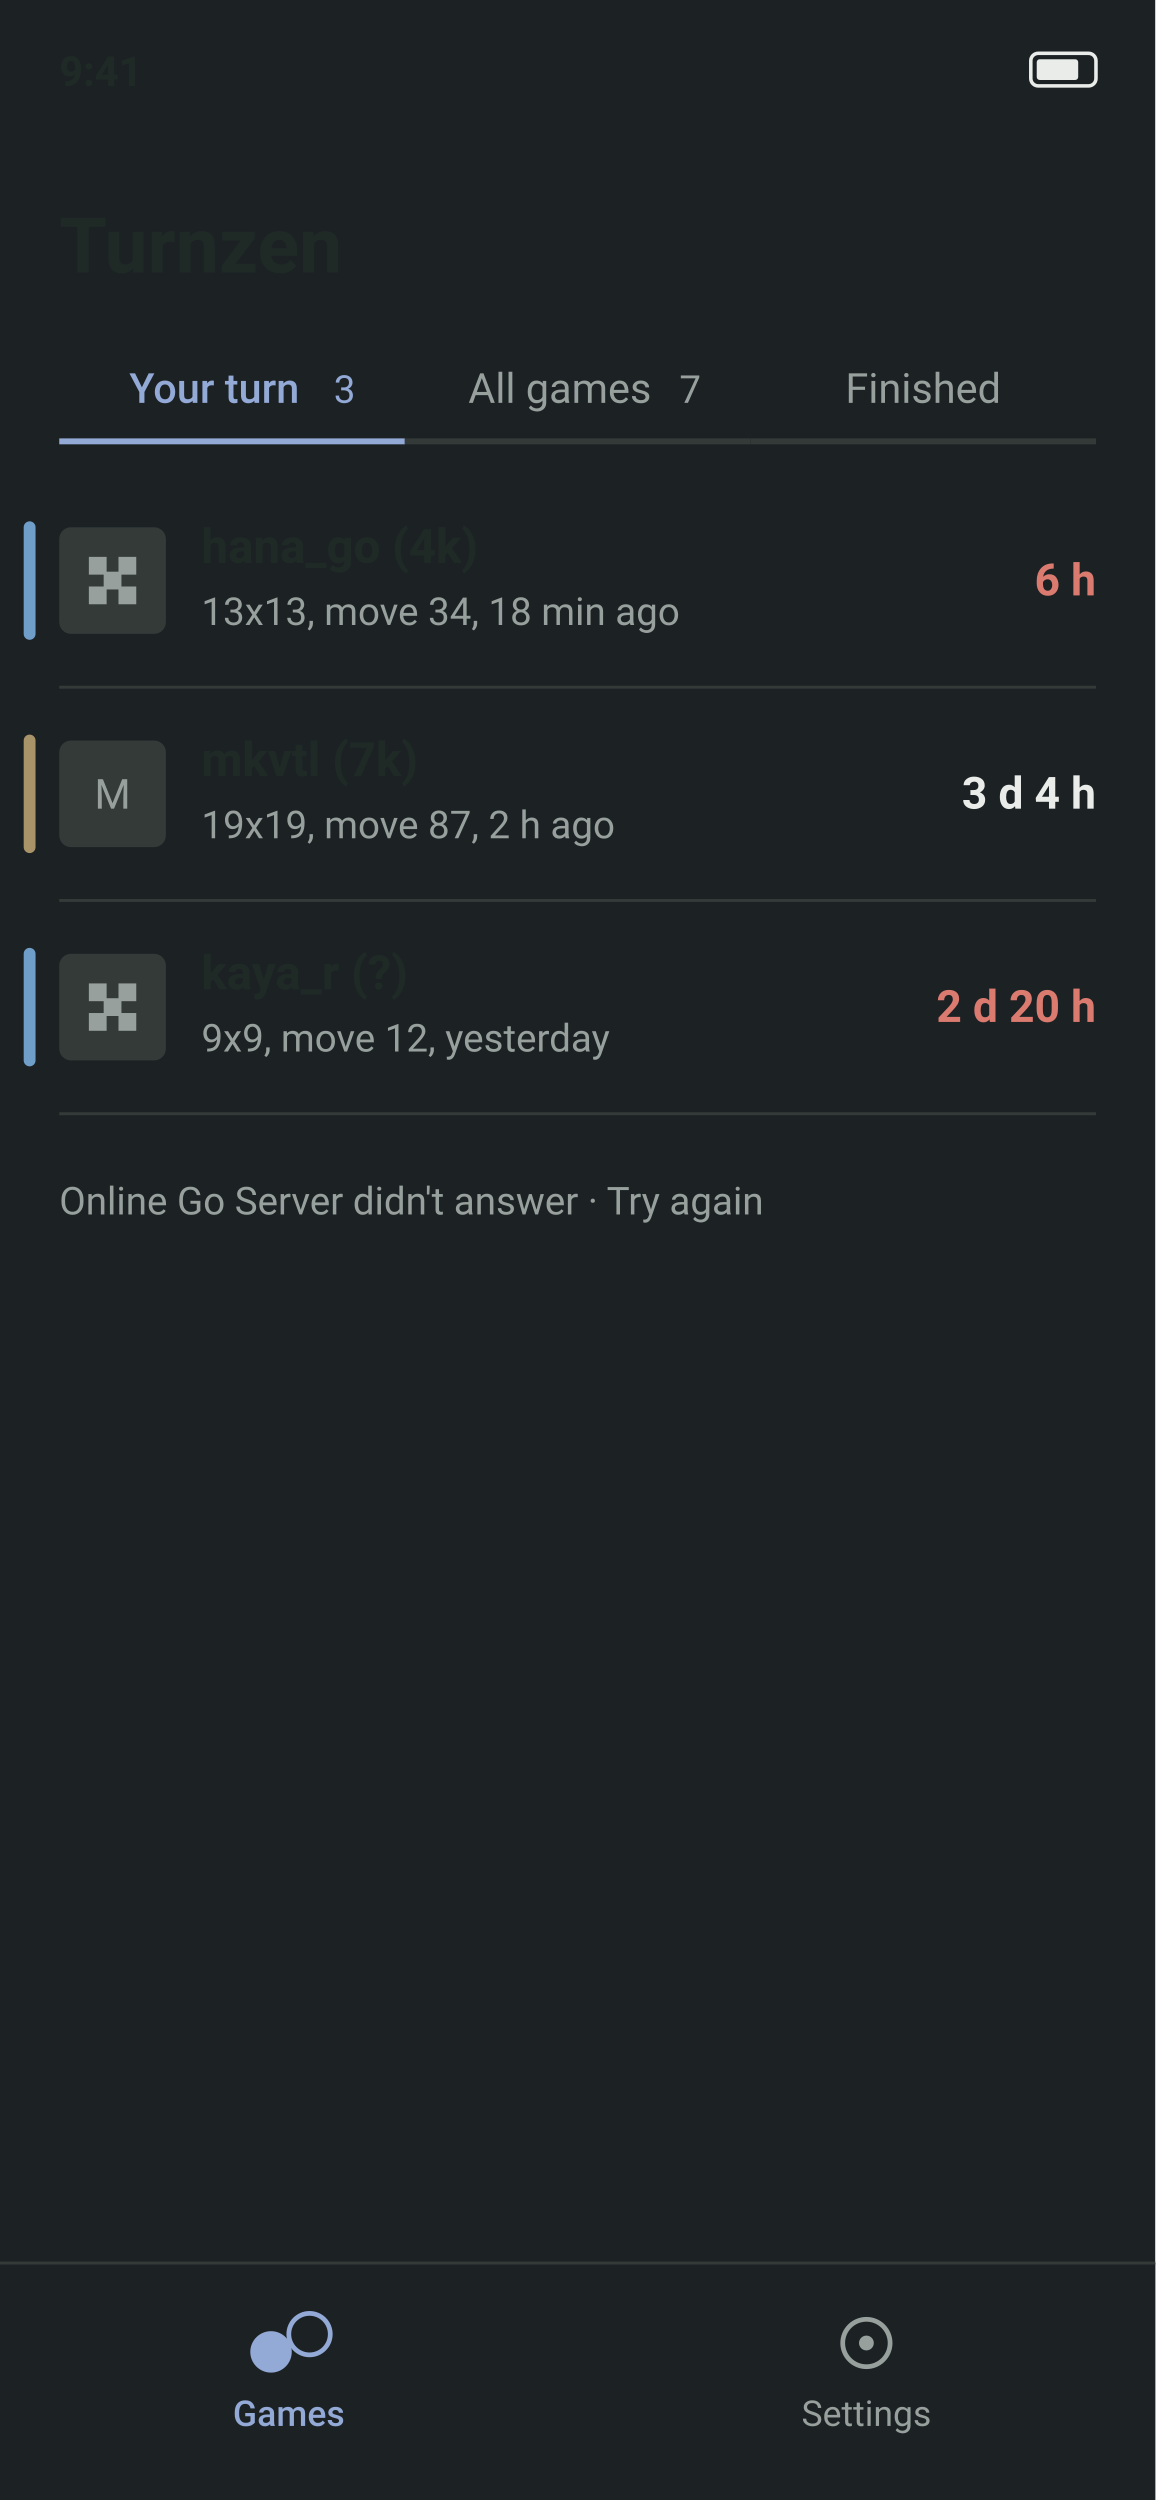
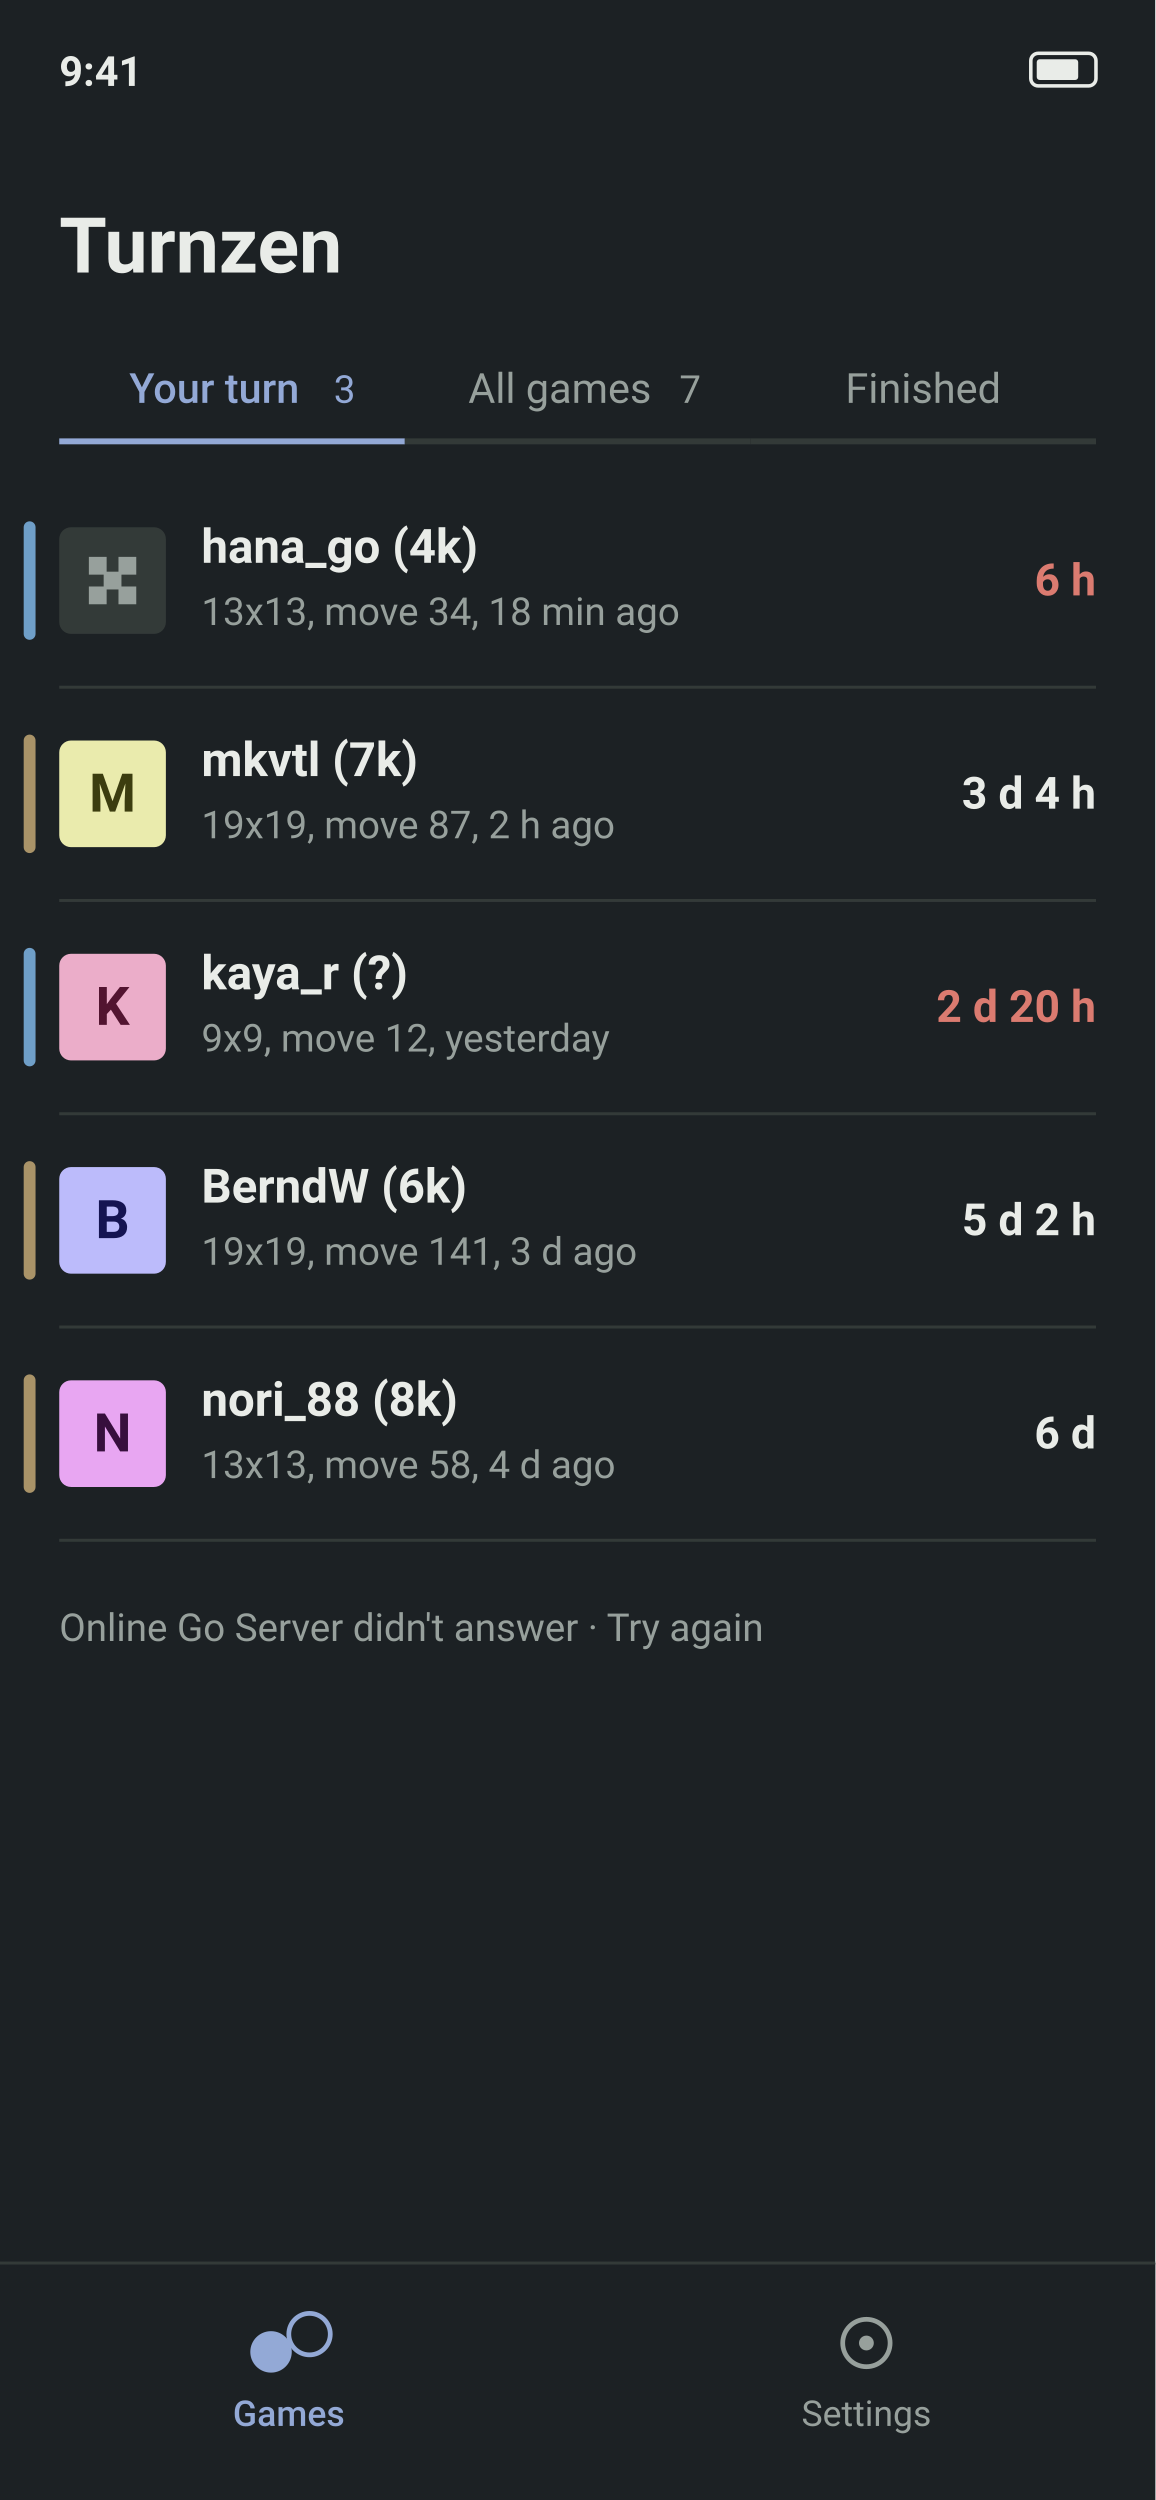
<svg xmlns="http://www.w3.org/2000/svg" width="390" height="844" viewBox="0 0 390 844">
  <rect width="390" height="844" fill="#1C2124" />
-   <text x="20" y="29" font-family="'IBM Plex Sans', 'Segoe UI', Roboto, sans-serif" font-size="14" font-weight="600" fill="#1F2A26" text-anchor="start">9:41</text>
+   <text x="20" y="29" font-family="'IBM Plex Sans', 'Segoe UI', Roboto, sans-serif" font-size="14" font-weight="600" fill="#E9ECE8" text-anchor="start">9:41</text>
  <rect x="348" y="18" width="22" height="11" rx="2.5" fill="none" stroke="#E9ECE8" stroke-width="1.2" />
  <rect x="350" y="20" width="14" height="7" rx="1" fill="#E9ECE8" />
-   <text x="20" y="92" font-family="'IBM Plex Sans', 'Segoe UI', Roboto, sans-serif" font-size="26" font-weight="600" fill="#1F2A26" text-anchor="start">Turnzen</text>
+   <text x="20" y="92" font-family="'IBM Plex Sans', 'Segoe UI', Roboto, sans-serif" font-size="26" font-weight="600" fill="#E9ECE8" text-anchor="start">Turnzen</text>
  <text x="72.333" y="136" font-family="'IBM Plex Sans', 'Segoe UI', Roboto, sans-serif" font-size="14" font-weight="500" fill="#93A9D6" text-anchor="middle">Your turn</text>
  <text x="116.333" y="136" font-family="'IBM Plex Sans', 'Segoe UI', Roboto, sans-serif" font-size="13" font-weight="400" fill="#93A9D6" text-anchor="middle">3</text>
  <rect x="20.0" y="148" width="116.667" height="2" fill="#93A9D6" />
  <text x="189" y="136" font-family="'IBM Plex Sans', 'Segoe UI', Roboto, sans-serif" font-size="14" font-weight="400" fill="#97A09C" text-anchor="middle">All games</text>
  <text x="233" y="136" font-family="'IBM Plex Sans', 'Segoe UI', Roboto, sans-serif" font-size="13" font-weight="400" fill="#97A09C" text-anchor="middle">7</text>
  <rect x="136.667" y="148" width="116.667" height="2" fill="#333A38" />
  <text x="311.667" y="136" font-family="'IBM Plex Sans', 'Segoe UI', Roboto, sans-serif" font-size="14" font-weight="400" fill="#97A09C" text-anchor="middle">Finished</text>
  <rect x="253.333" y="148" width="116.667" height="2" fill="#333A38" />
  <rect x="8" y="176" width="4" height="40" rx="2" fill="#6F9FC8" />
  <rect x="20" y="178" width="36" height="36" rx="4" fill="#333A38" />
  <rect x="30" y="188" width="6" height="6" fill="#97A09C" />
  <rect x="40" y="188" width="6" height="6" fill="#97A09C" />
  <rect x="30" y="198" width="6" height="6" fill="#97A09C" />
  <rect x="40" y="198" width="6" height="6" fill="#97A09C" />
  <rect x="35" y="193" width="6" height="6" fill="#97A09C" />
-   <text x="68" y="190" font-family="'IBM Plex Sans', 'Segoe UI', Roboto, sans-serif" font-size="16" font-weight="600" fill="#1F2A26" text-anchor="start">hana_go (4k)</text>
+   <text x="68" y="190" font-family="'IBM Plex Sans', 'Segoe UI', Roboto, sans-serif" font-size="16" font-weight="600" fill="#E9ECE8" text-anchor="start">hana_go (4k)</text>
  <text x="68" y="211" font-family="'IBM Plex Sans', 'Segoe UI', Roboto, sans-serif" font-size="13" font-weight="400" fill="#97A09C" text-anchor="start">13x13, move 34, 18 min ago</text>
  <text x="370" y="201" font-family="'IBM Plex Sans', 'Segoe UI', Roboto, sans-serif" font-size="15" font-weight="600" fill="#DB7B70" text-anchor="end">6 h</text>
  <line x1="20" y1="232" x2="370" y2="232" stroke="#333A38" stroke-width="1" />
  <rect x="8" y="248" width="4" height="40" rx="2" fill="#A99368" />
-   <rect x="20" y="250" width="36" height="36" rx="4" fill="#333A38" />
-   <text x="38" y="273" font-family="'IBM Plex Sans', 'Segoe UI', Roboto, sans-serif" font-size="14" font-weight="400" fill="#97A09C" text-anchor="middle">M</text>
-   <text x="68" y="262" font-family="'IBM Plex Sans', 'Segoe UI', Roboto, sans-serif" font-size="16" font-weight="600" fill="#1F2A26" text-anchor="start">mkvtl (7k)</text>
+   <rect x="20" y="250" width="36" height="36" rx="4" fill="#EAEBAD" />
+   <text x="38" y="274" font-family="'IBM Plex Sans', 'Segoe UI', Roboto, sans-serif" font-size="18" font-weight="600" fill="#3C3D0F" text-anchor="middle">M</text>
+   <text x="68" y="262" font-family="'IBM Plex Sans', 'Segoe UI', Roboto, sans-serif" font-size="16" font-weight="600" fill="#E9ECE8" text-anchor="start">mkvtl (7k)</text>
  <text x="68" y="283" font-family="'IBM Plex Sans', 'Segoe UI', Roboto, sans-serif" font-size="13" font-weight="400" fill="#97A09C" text-anchor="start">19x19, move 87, 2 h ago</text>
  <text x="370" y="273" font-family="'IBM Plex Sans', 'Segoe UI', Roboto, sans-serif" font-size="15" font-weight="600" fill="#E9ECE8" text-anchor="end">3 d 4 h</text>
  <line x1="20" y1="304" x2="370" y2="304" stroke="#333A38" stroke-width="1" />
  <rect x="8" y="320" width="4" height="40" rx="2" fill="#6F9FC8" />
-   <rect x="20" y="322" width="36" height="36" rx="4" fill="#333A38" />
-   <rect x="30" y="332" width="6" height="6" fill="#97A09C" />
-   <rect x="40" y="332" width="6" height="6" fill="#97A09C" />
-   <rect x="30" y="342" width="6" height="6" fill="#97A09C" />
-   <rect x="40" y="342" width="6" height="6" fill="#97A09C" />
-   <rect x="35" y="337" width="6" height="6" fill="#97A09C" />
-   <text x="68" y="334" font-family="'IBM Plex Sans', 'Segoe UI', Roboto, sans-serif" font-size="16" font-weight="600" fill="#1F2A26" text-anchor="start">kaya_r (?)</text>
+   <rect x="20" y="322" width="36" height="36" rx="4" fill="#EBADC9" />
+   <text x="38" y="346" font-family="'IBM Plex Sans', 'Segoe UI', Roboto, sans-serif" font-size="18" font-weight="600" fill="#521430" text-anchor="middle">K</text>
+   <text x="68" y="334" font-family="'IBM Plex Sans', 'Segoe UI', Roboto, sans-serif" font-size="16" font-weight="600" fill="#E9ECE8" text-anchor="start">kaya_r (?)</text>
  <text x="68" y="355" font-family="'IBM Plex Sans', 'Segoe UI', Roboto, sans-serif" font-size="13" font-weight="400" fill="#97A09C" text-anchor="start">9x9, move 12, yesterday</text>
  <text x="370" y="345" font-family="'IBM Plex Sans', 'Segoe UI', Roboto, sans-serif" font-size="15" font-weight="600" fill="#DB7B70" text-anchor="end">2 d 20 h</text>
  <line x1="20" y1="376" x2="370" y2="376" stroke="#333A38" stroke-width="1" />
-   <text x="20" y="410" font-family="'IBM Plex Sans', 'Segoe UI', Roboto, sans-serif" font-size="13" font-weight="400" fill="#97A09C" text-anchor="start">Online Go Server didn't answer · Try again</text>
+   <rect x="8" y="392" width="4" height="40" rx="2" fill="#A99368" />
+   <rect x="20" y="394" width="36" height="36" rx="4" fill="#BCBBFB" />
+   <text x="38" y="418" font-family="'IBM Plex Sans', 'Segoe UI', Roboto, sans-serif" font-size="18" font-weight="600" fill="#151452" text-anchor="middle">B</text>
+   <text x="68" y="406" font-family="'IBM Plex Sans', 'Segoe UI', Roboto, sans-serif" font-size="16" font-weight="600" fill="#E9ECE8" text-anchor="start">BerndW (6k)</text>
+   <text x="68" y="427" font-family="'IBM Plex Sans', 'Segoe UI', Roboto, sans-serif" font-size="13" font-weight="400" fill="#97A09C" text-anchor="start">19x19, move 141, 3 d ago</text>
+   <text x="370" y="417" font-family="'IBM Plex Sans', 'Segoe UI', Roboto, sans-serif" font-size="15" font-weight="600" fill="#E9ECE8" text-anchor="end">5 d 2 h</text>
+   <line x1="20" y1="448" x2="370" y2="448" stroke="#333A38" stroke-width="1" />
+   <rect x="8" y="464" width="4" height="40" rx="2" fill="#A99368" />
+   <rect x="20" y="466" width="36" height="36" rx="4" fill="#E8A6F2" />
+   <text x="38" y="490" font-family="'IBM Plex Sans', 'Segoe UI', Roboto, sans-serif" font-size="18" font-weight="600" fill="#370F3D" text-anchor="middle">N</text>
+   <text x="68" y="478" font-family="'IBM Plex Sans', 'Segoe UI', Roboto, sans-serif" font-size="16" font-weight="600" fill="#E9ECE8" text-anchor="start">nori_88 (8k)</text>
+   <text x="68" y="499" font-family="'IBM Plex Sans', 'Segoe UI', Roboto, sans-serif" font-size="13" font-weight="400" fill="#97A09C" text-anchor="start">13x13, move 58, 4 d ago</text>
+   <text x="370" y="489" font-family="'IBM Plex Sans', 'Segoe UI', Roboto, sans-serif" font-size="15" font-weight="600" fill="#E9ECE8" text-anchor="end">6 d</text>
+   <line x1="20" y1="520" x2="370" y2="520" stroke="#333A38" stroke-width="1" />
+   <text x="20" y="554" font-family="'IBM Plex Sans', 'Segoe UI', Roboto, sans-serif" font-size="13" font-weight="400" fill="#97A09C" text-anchor="start">Online Go Server didn't answer · Try again</text>
  <rect x="0" y="764" width="390" height="80" fill="#1C2124" />
  <line x1="0" y1="764" x2="390" y2="764" stroke="#333A38" stroke-width="1" />
  <circle cx="91.5" cy="794" r="7" fill="#93A9D6" />
  <circle cx="104.5" cy="788" r="7" fill="none" stroke="#93A9D6" stroke-width="1.6" />
  <text x="97.5" y="819" font-family="'IBM Plex Sans', 'Segoe UI', Roboto, sans-serif" font-size="12" font-weight="500" fill="#93A9D6" text-anchor="middle">Games</text>
  <circle cx="292.5" cy="791" r="8" fill="none" stroke="#97A09C" stroke-width="1.6" />
  <circle cx="292.5" cy="791" r="2.5" fill="#97A09C" />
  <text x="292.5" y="819" font-family="'IBM Plex Sans', 'Segoe UI', Roboto, sans-serif" font-size="12" font-weight="400" fill="#97A09C" text-anchor="middle">Settings</text>
</svg>
